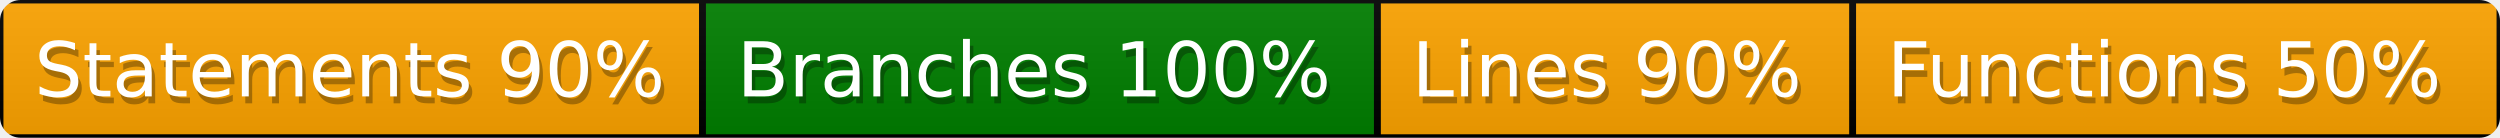
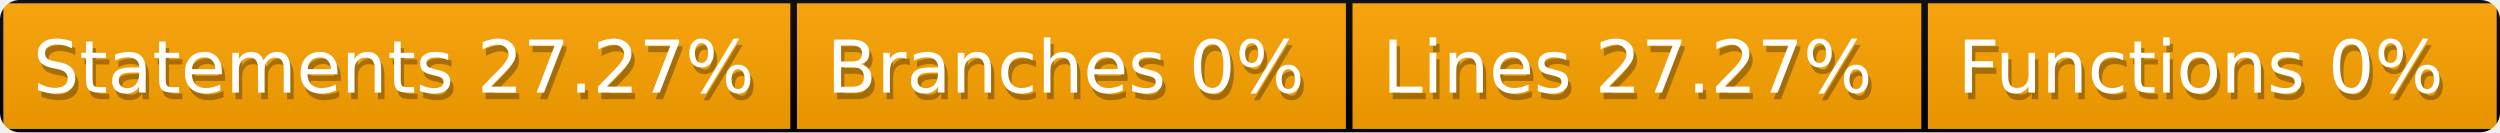
- <svg xmlns="http://www.w3.org/2000/svg" width="363" height="20">
+ <svg xmlns="http://www.w3.org/2000/svg" width="378" height="20">
  <defs>
    <style>text{font-size:11px;font-family:Verdana,DejaVu Sans,Geneva,sans-serif}text.shadow{fill:#010101;fill-opacity:.3}text.high{fill:#fff}</style>
    <linearGradient id="smooth" x2="0" y2="100%">
      <stop offset="0" stop-color="#aaa" stop-opacity=".1" />
      <stop offset="1" stop-opacity=".1" />
    </linearGradient>
    <mask id="round">
      <rect width="100%" height="100%" rx="3" fill="#fff" />
    </mask>
  </defs>
  <g id="bg" mask="url(#round)">
-     <path fill="orange" stroke="#000" d="M0 0h102v20H0z" />
-     <path fill="green" stroke="#000" d="M102 0h98v20h-98z" />
-     <path fill="orange" stroke="#000" d="M200 0h69v20h-69zM269 0h94v20h-94z" />
-     <path fill="url(#smooth)" d="M0 0h363v20H0z" />
+     <path fill="orange" stroke="#000" d="M0 0h120v20H0zM120 0h84v20h-84zM204 0h87v20h-87zM291 0h87v20h-87z" />
+     <path fill="url(#smooth)" d="M0 0h378v20H0z" />
  </g>
  <g id="fg">
-     <text class="shadow" x="5.5" y="15">Statements 90%</text>
-     <text class="high" x="5" y="14">Statements 90%</text>
-     <text class="shadow" x="107.5" y="15">Branches 100%</text>
-     <text class="high" x="107" y="14">Branches 100%</text>
-     <text class="shadow" x="205.5" y="15">Lines 90%</text>
-     <text class="high" x="205" y="14">Lines 90%</text>
-     <text class="shadow" x="274.5" y="15">Functions 50%</text>
-     <text class="high" x="274" y="14">Functions 50%</text>
+     <text class="shadow" x="5.5" y="15">Statements 27.27%</text>
+     <text class="high" x="5" y="14">Statements 27.27%</text>
+     <text class="shadow" x="125.5" y="15">Branches 0%</text>
+     <text class="high" x="125" y="14">Branches 0%</text>
+     <text class="shadow" x="209.5" y="15">Lines 27.27%</text>
+     <text class="high" x="209" y="14">Lines 27.27%</text>
+     <text class="shadow" x="296.5" y="15">Functions 0%</text>
+     <text class="high" x="296" y="14">Functions 0%</text>
  </g>
</svg>
